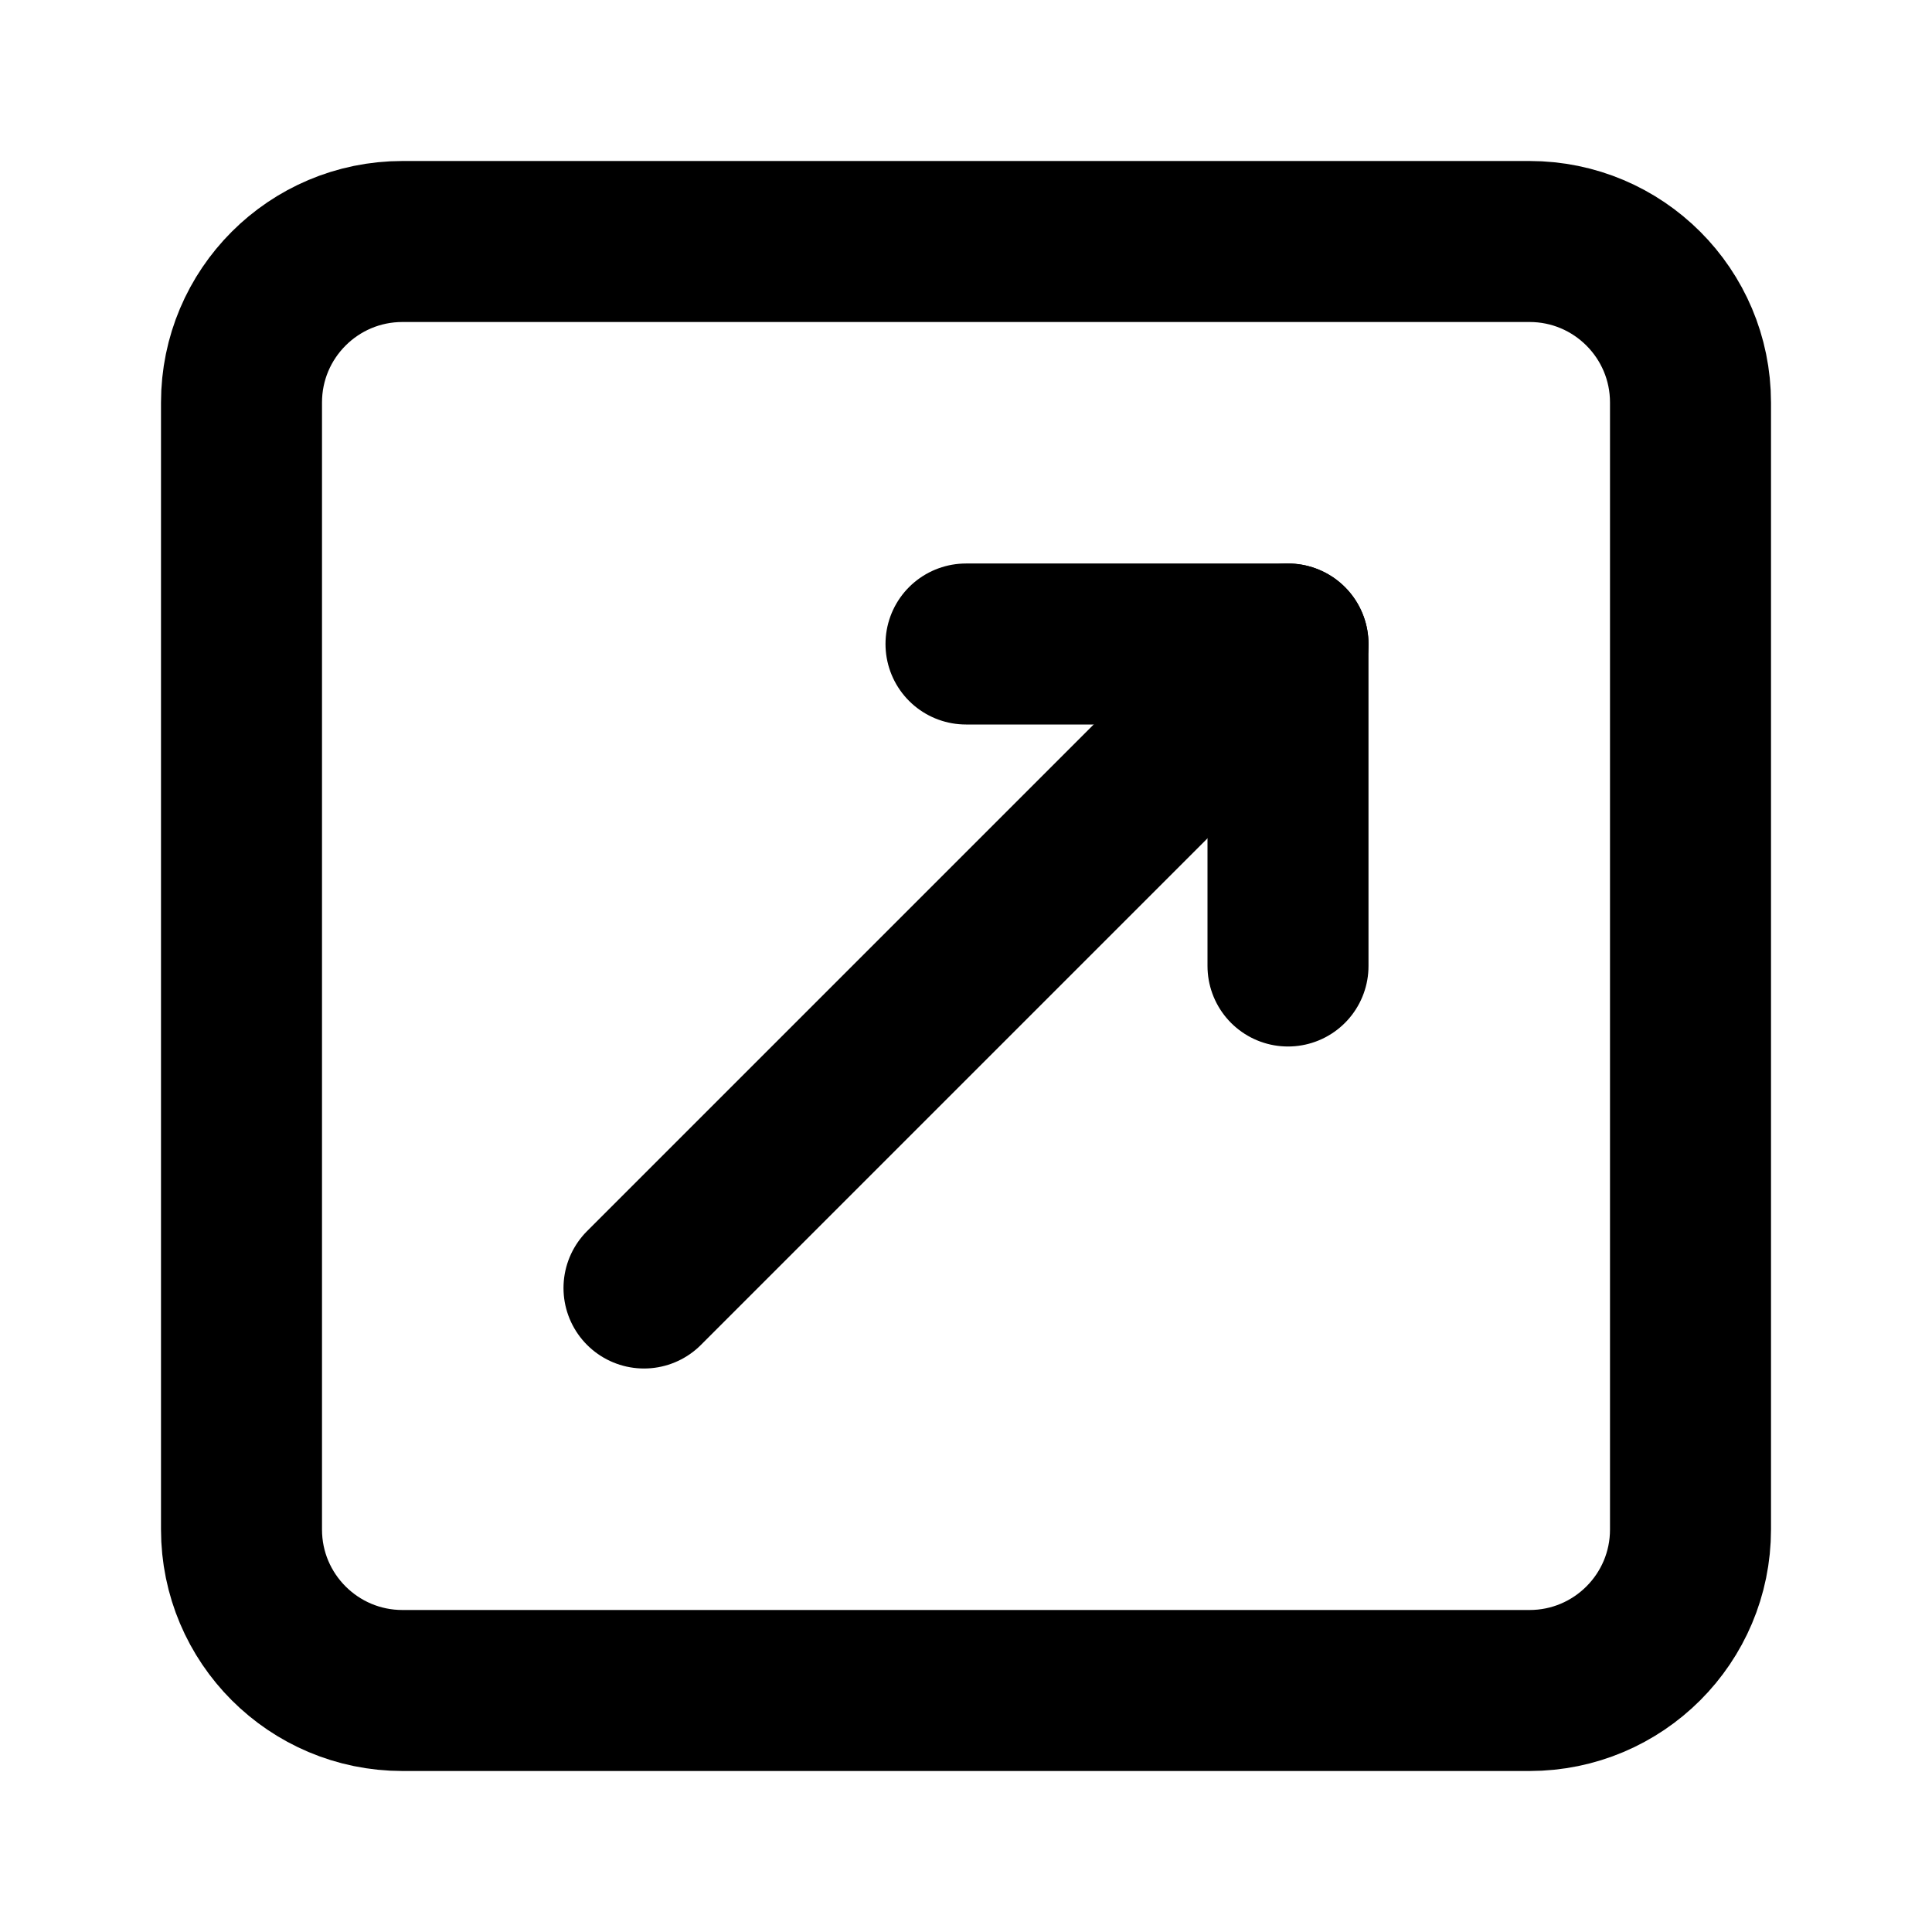
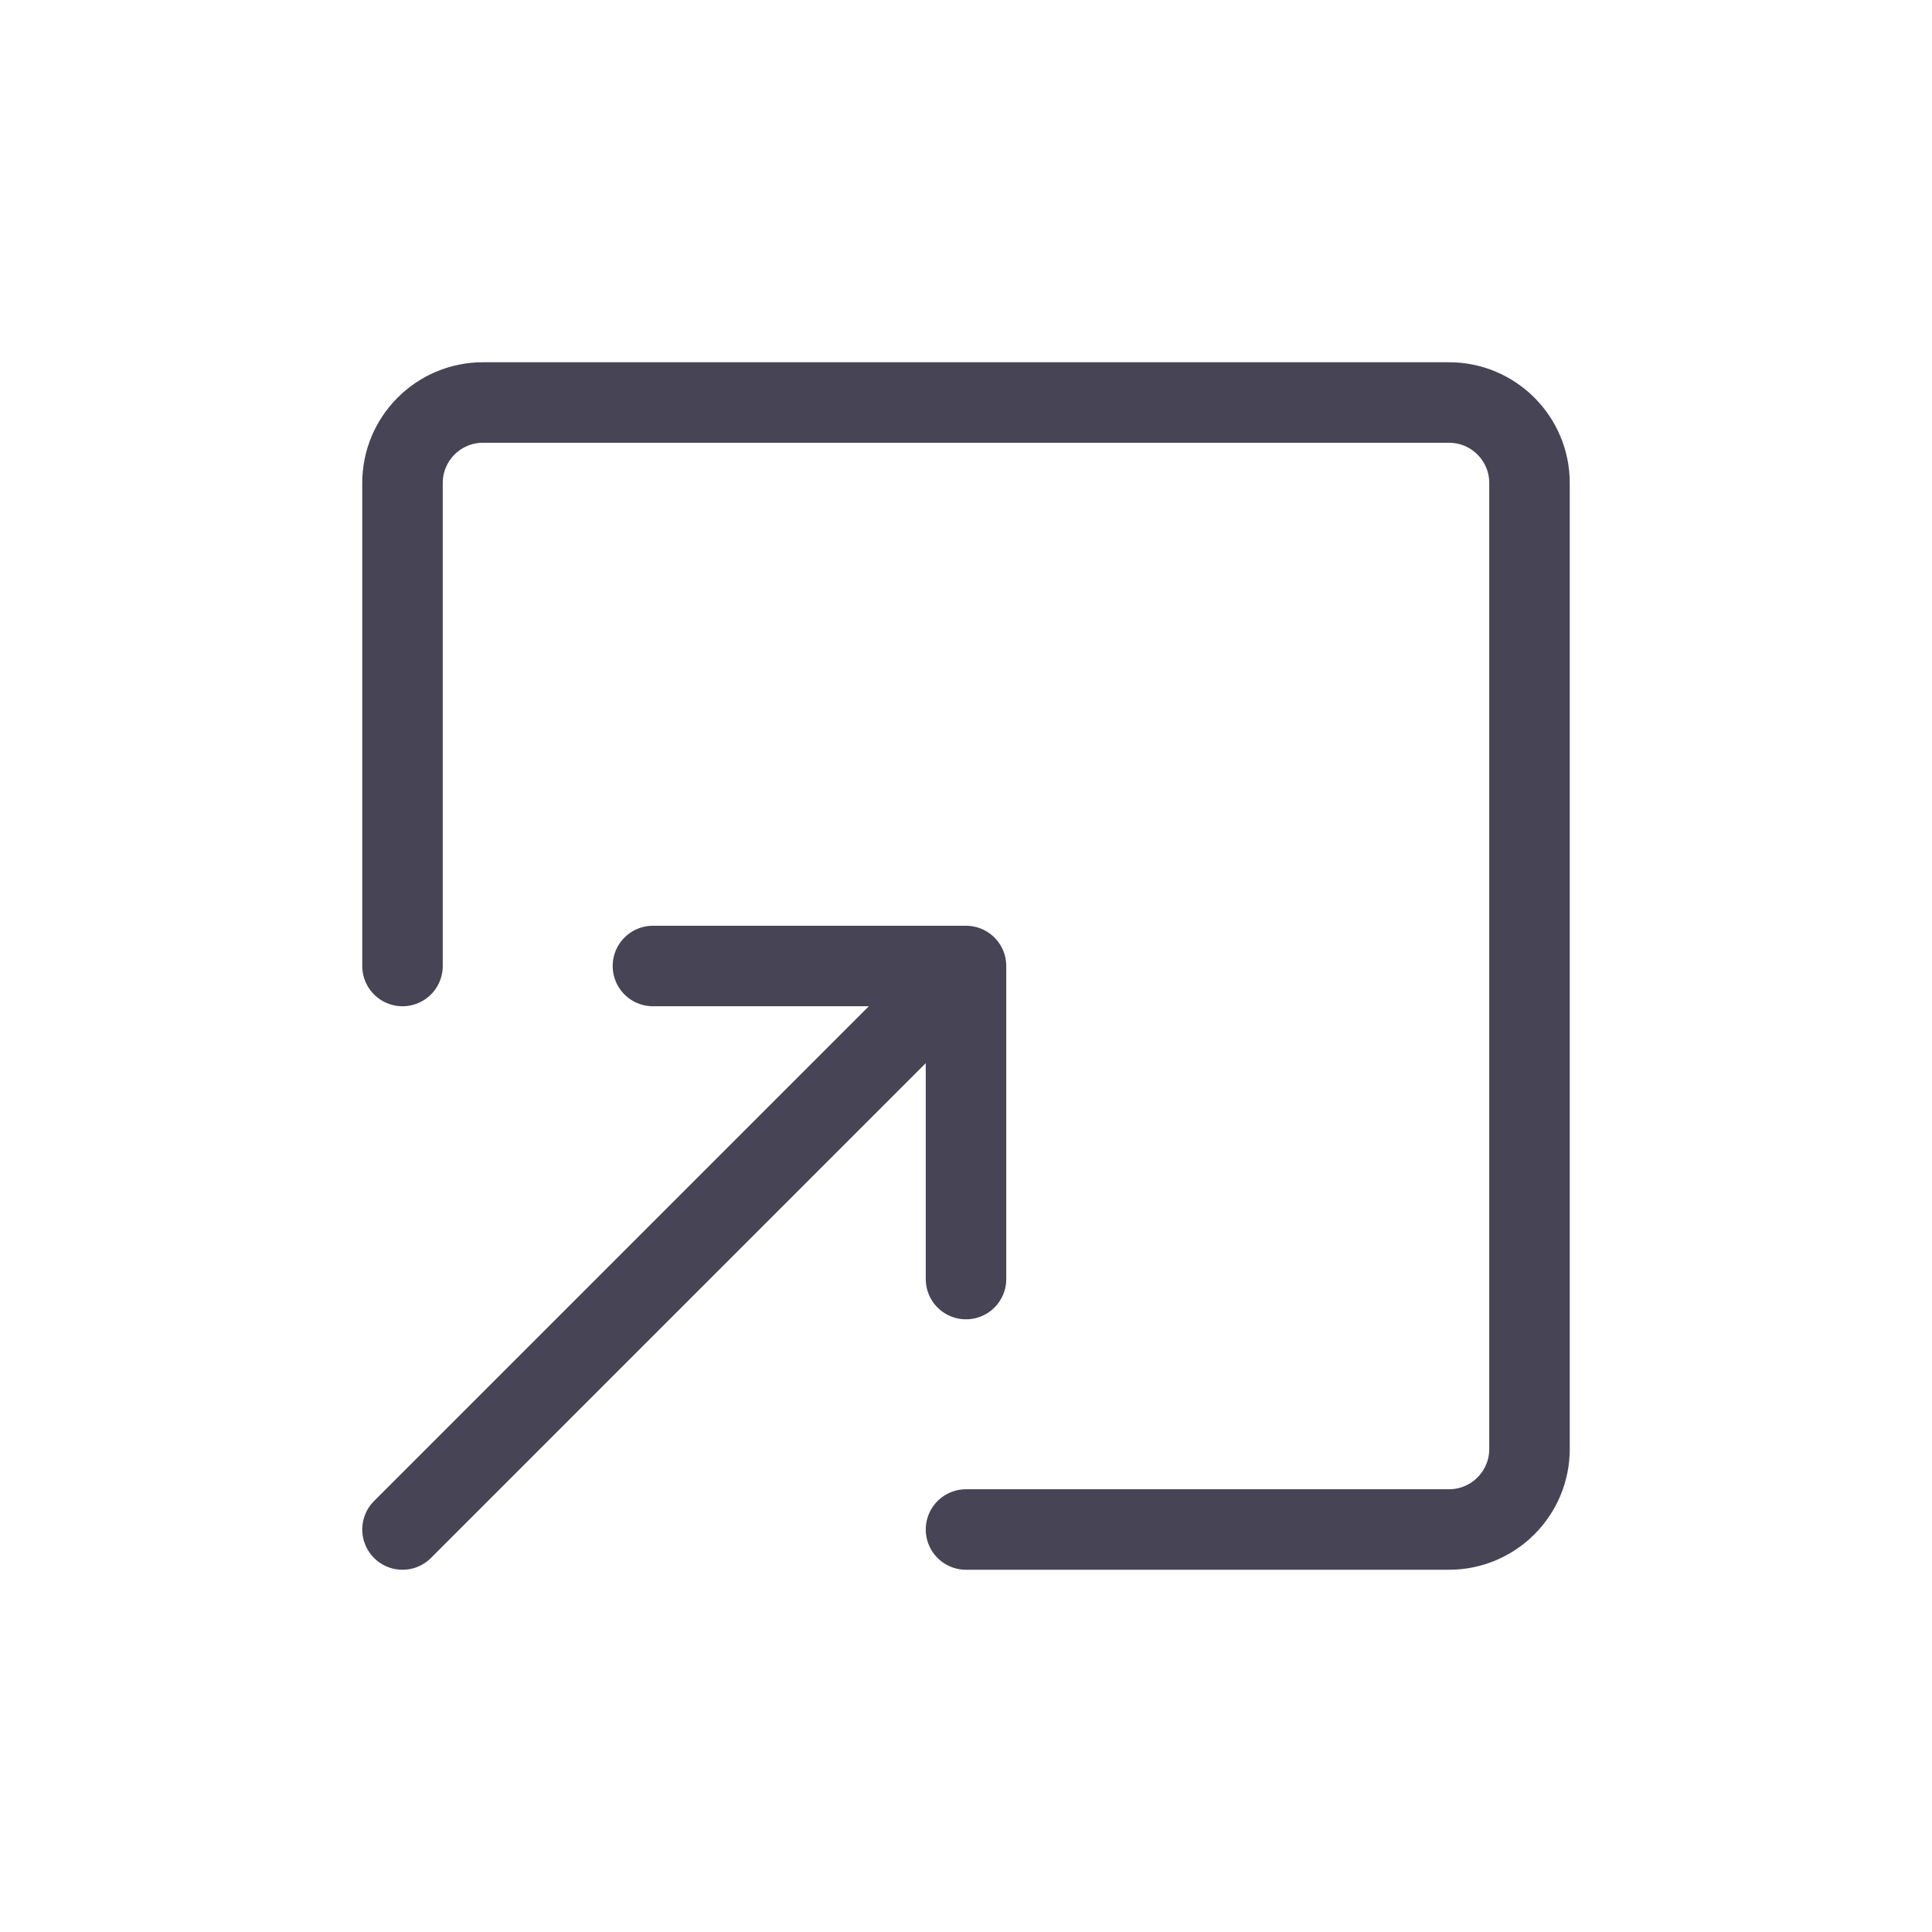
- <svg xmlns="http://www.w3.org/2000/svg" width="24" height="24" fill="none" stroke="currentColor" stroke-width="2" stroke-linecap="round" stroke-linejoin="round">
-   <rect x="3" y="3" width="18" height="18" rx="2" ry="2" fill="none" stroke="currentColor" />
-   <path d="M8 16L16 8" stroke="currentColor" fill="none" />
-   <path d="M12 8h4v4" stroke="currentColor" fill="none" />
+ <svg xmlns="http://www.w3.org/2000/svg" width="800px" height="800px" viewBox="0 0 24 24" fill="none" stroke="#646464">
+   <g id="SVGRepo_bgCarrier" stroke-width="0" />
+   <g id="SVGRepo_tracerCarrier" stroke-linecap="round" stroke-linejoin="round" />
+   <g id="SVGRepo_iconCarrier">
+     <path d="M5 12V6C5 5.448 5.448 5 6 5H18C18.552 5 19 5.448 19 6V18C19 18.552 18.552 19 18 19H12M8.111 12H12M12 12V15.889M12 12L5 19" stroke="#464455" stroke-linecap="round" stroke-linejoin="round" />
+   </g>
</svg>
